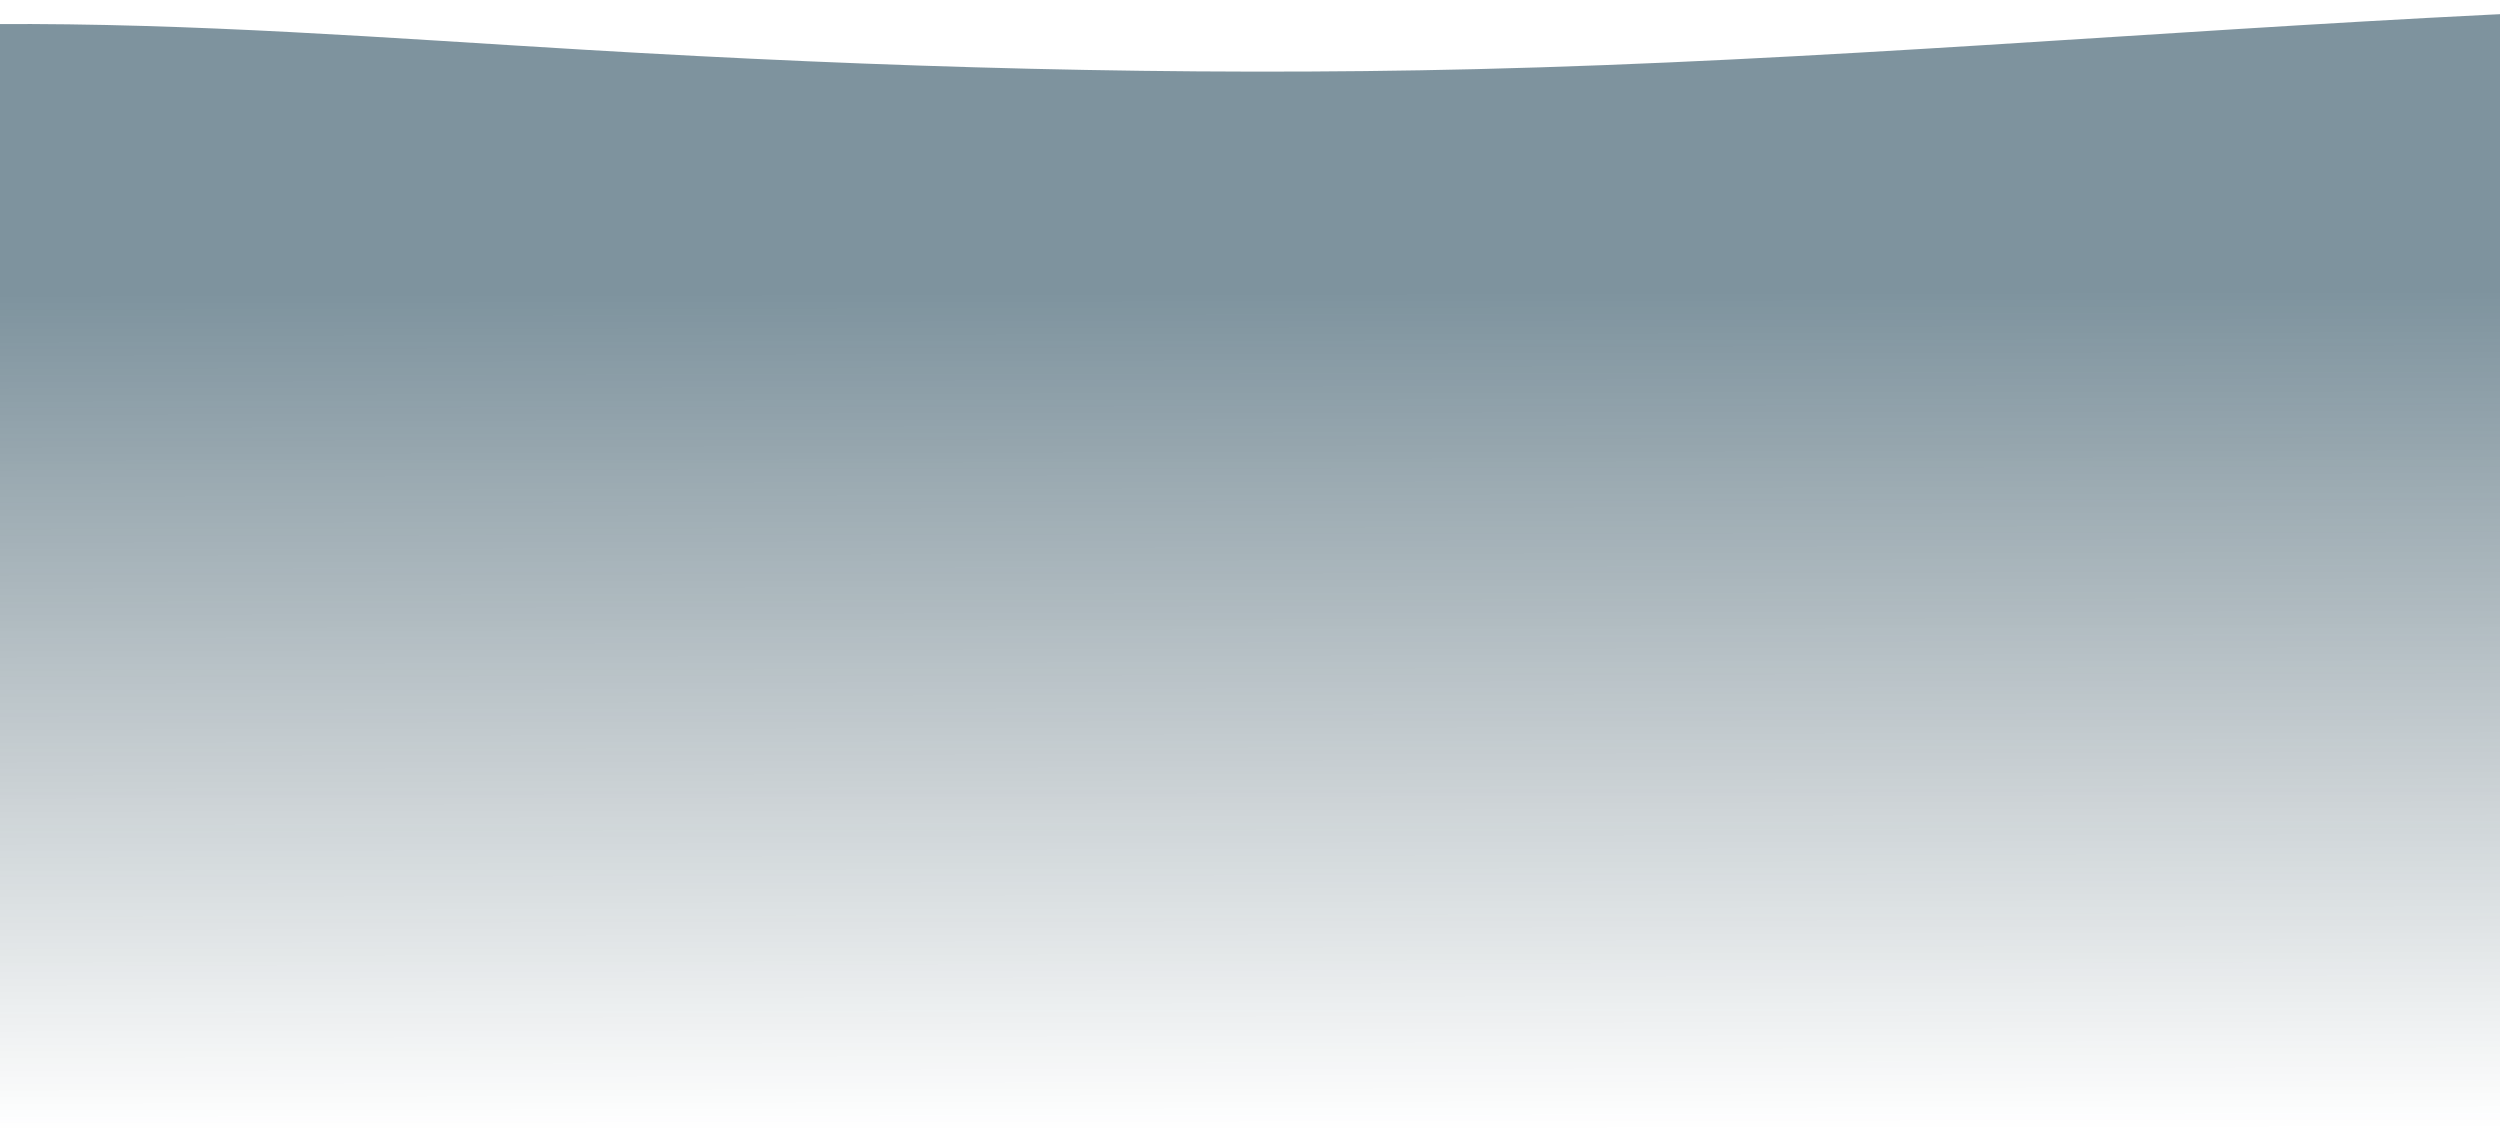
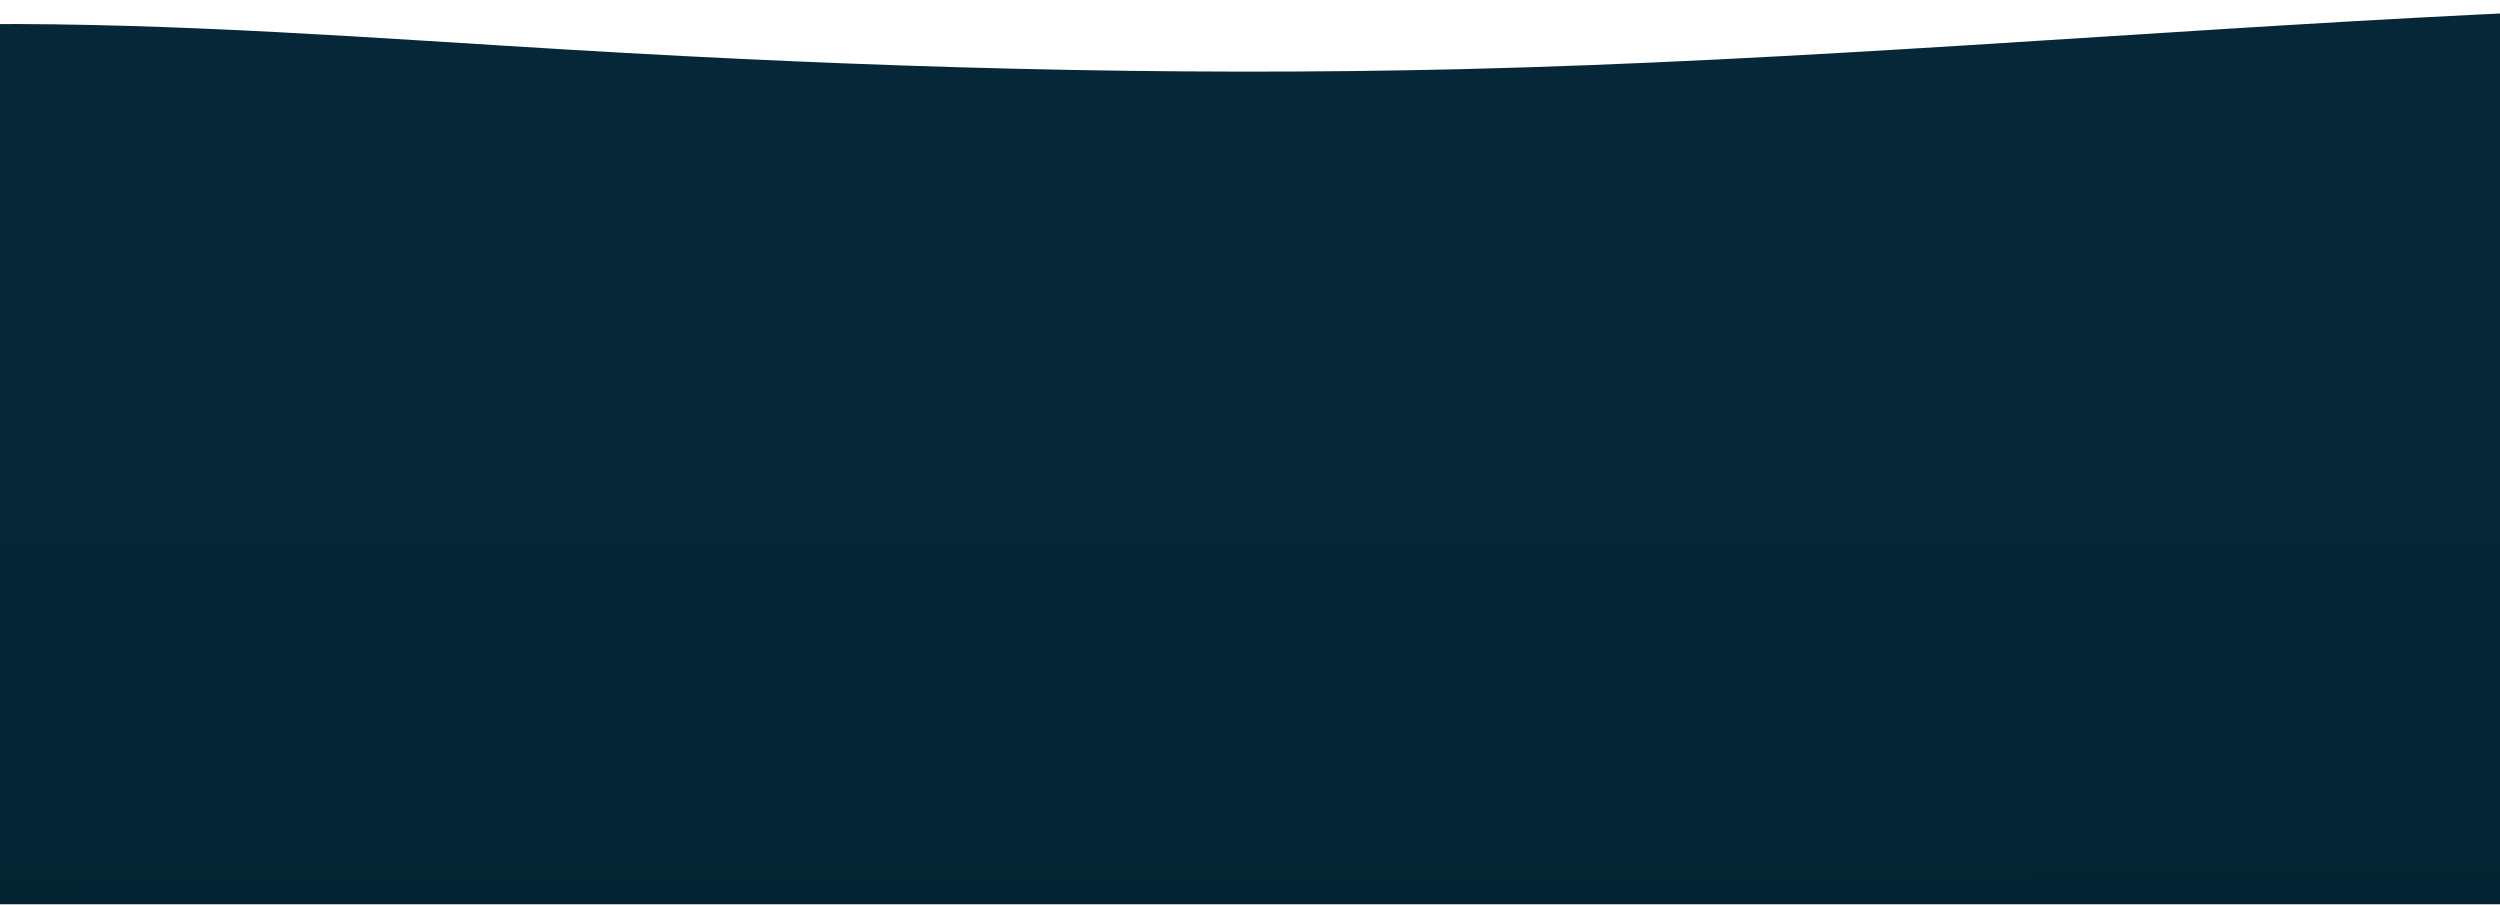
- <svg xmlns="http://www.w3.org/2000/svg" viewBox="0 0 1920 866" fill="none" preserveAspectRatio="none">
-   <path opacity="0.51" d="M2900 21.76C2794.67 13.901 2688.57 7.574 2581.17 3.916C2358.84 -3.647 2134.17 0.258 1912.99 11.232C1652.68 24.133 1395.93 46.773 1133.66 53.1C905.366 58.636 675.691 51.716 449.994 38.27C299.185 29.323 148.376 17.509 -4.498 18.498C-113.465 19.19 -225.3 27.198 -320 45.438V866H2900V21.76Z" fill="url(#paint0_linear)" />
+ <svg xmlns="http://www.w3.org/2000/svg" viewBox="0 0 1920 695" fill="none" preserveAspectRatio="none">
+   <path d="M2570.17 3.916C2677.57 7.574 2464.84 -3.944 2570.17 3.916C2347.84 -3.647 2123.17 0.258 1901.99 11.232C1641.68 24.133 1384.93 46.773 1122.66 53.1C894.366 58.636 664.691 51.716 438.994 38.27C288.185 29.323 137.376 17.509 -15.498 18.498C-124.465 19.19 -236.3 27.198 -331 45.438V694.5H2570.17V3.916Z" fill="url(#paint0_linear)" />
  <defs>
-     <linearGradient id="paint0_linear" x1="1288.91" y1="224.595" x2="1289.89" y2="867.093" gradientUnits="userSpaceOnUse">
-       <stop stop-color="#022C41" />
-       <stop offset="1" stop-color="#011E2B" stop-opacity="0" />
+     <linearGradient id="paint0_linear" x1="1277.91" y1="224.595" x2="1278.89" y2="867.093" gradientUnits="userSpaceOnUse">
+       <stop stop-color="#052738" />
+       <stop offset="1" stop-color="#032230" />
    </linearGradient>
  </defs>
</svg>
